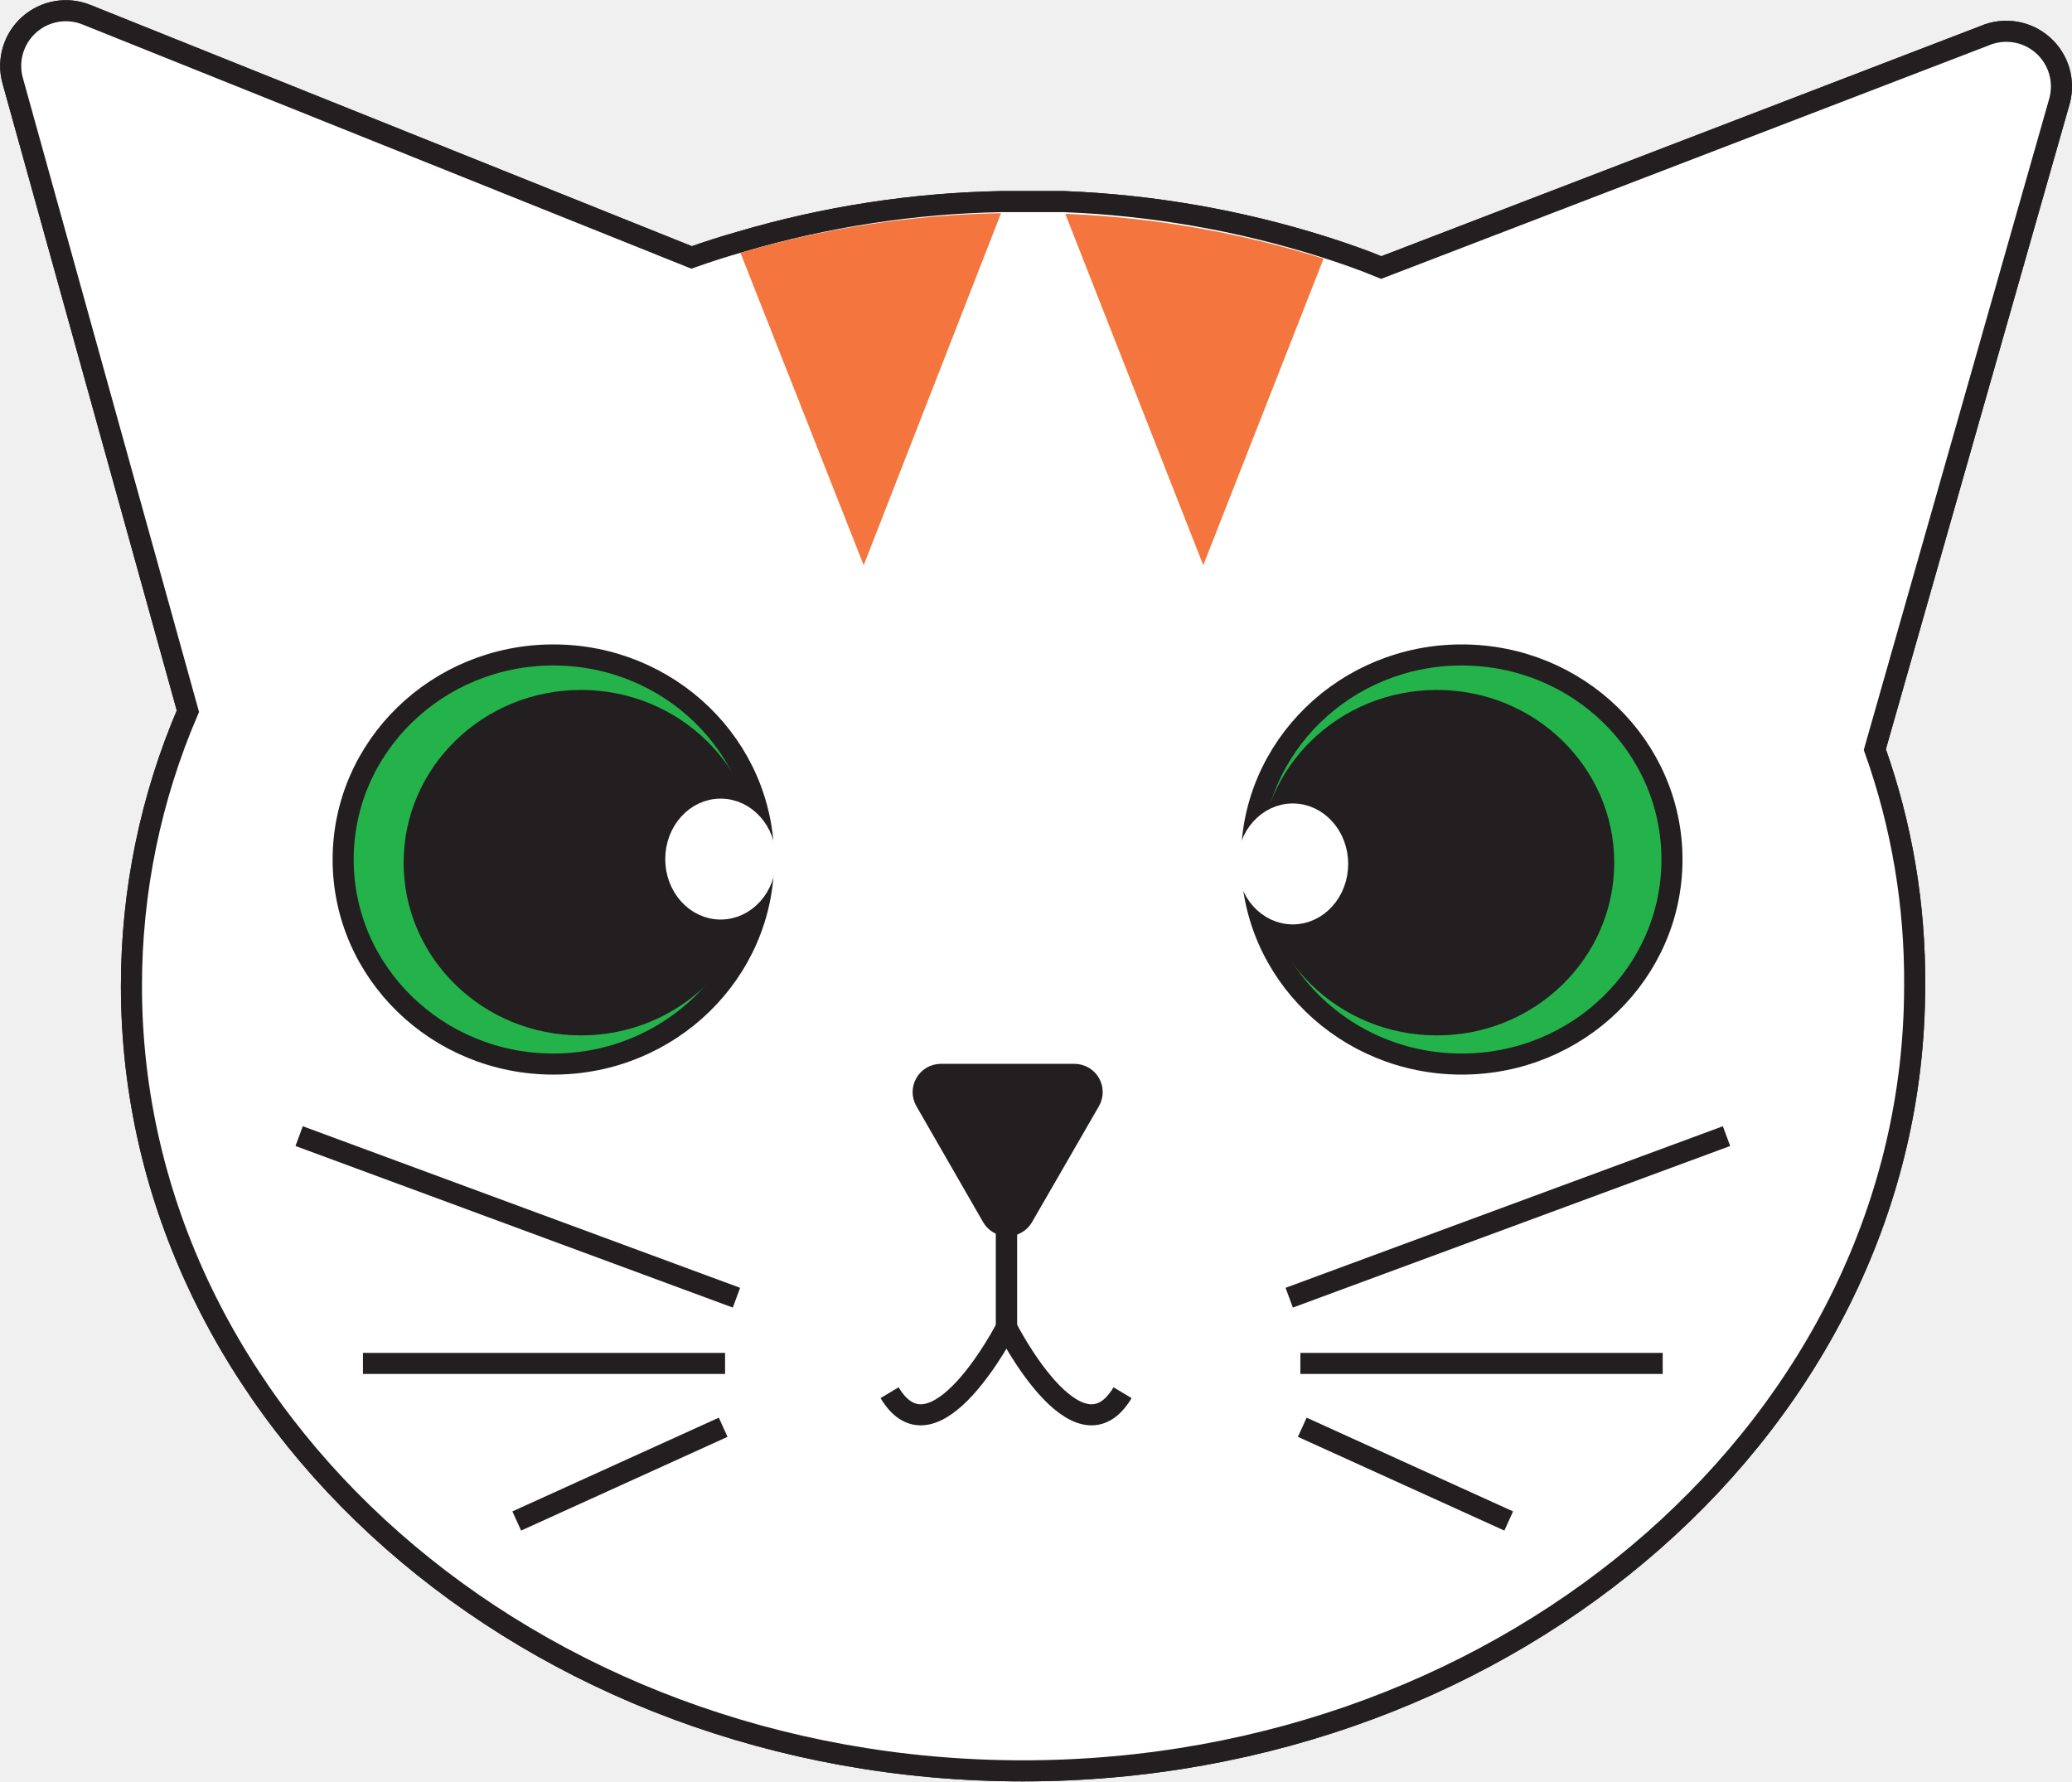
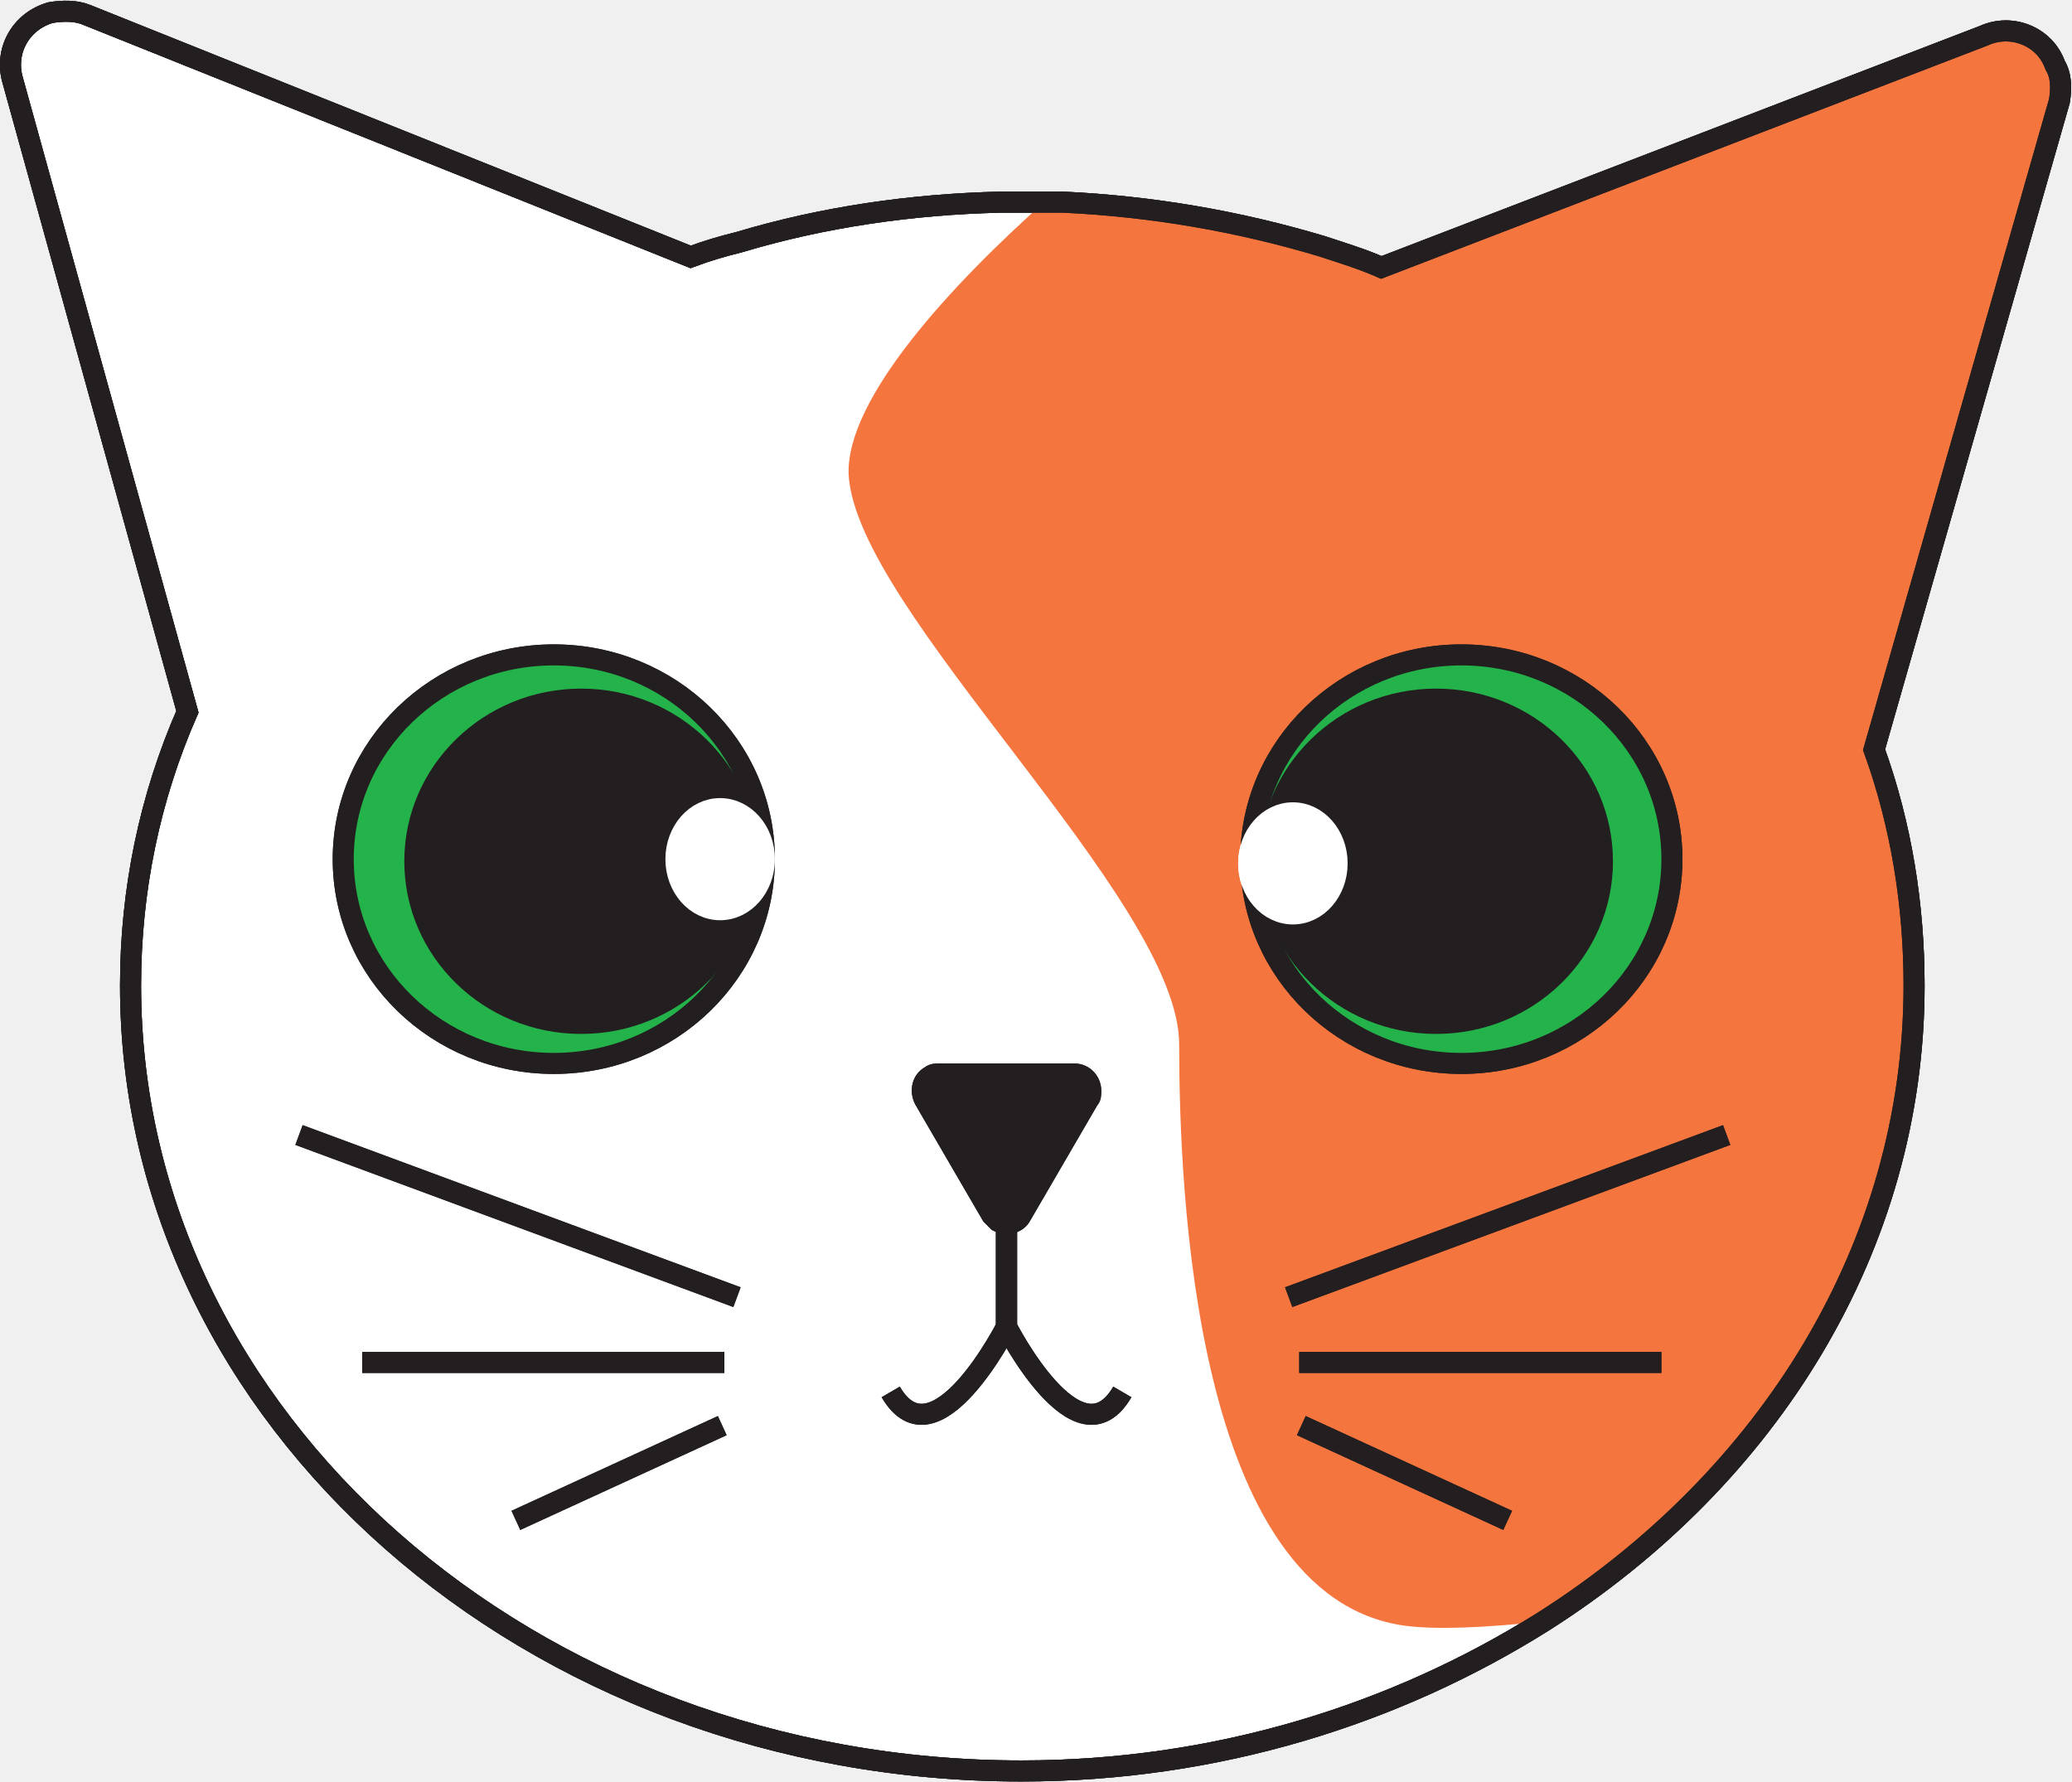
- <svg xmlns="http://www.w3.org/2000/svg" viewBox="0 0 98.36 84.56">
-   <g id="Layer_2" data-name="Layer 2">
-     <g id="Layer_2-2" data-name="Layer 2">
-       <path d="M97.76,4.82,89,35.58a32.62,32.62,0,0,1,1.89,11.23c0,20.57-19,37.25-42.33,37.25S6.24,67.38,6.24,46.81A33,33,0,0,1,8.92,33.76L.6,3.82A2.62,2.62,0,0,1,4.11.7L32.83,12.22c.76-.27,1.54-.52,2.32-.74A46.83,46.83,0,0,1,47.52,9.57h1c.67,0,1.35,0,2,0a47.19,47.19,0,0,1,12.26,2.13c.94.3,1.88.62,2.79,1l28.63-11A2.62,2.62,0,0,1,97.76,4.82Z" style="fill: none;stroke: #231f20;stroke-miterlimit: 10" />
-       <ellipse cx="26.27" cy="40.8" rx="9.98" ry="9.71" style="fill: none;stroke: #231f20;stroke-miterlimit: 10" />
-       <ellipse cx="69.39" cy="40.8" rx="9.98" ry="9.71" style="fill: none;stroke: #231f20;stroke-miterlimit: 10" />
-       <ellipse cx="27.58" cy="40.95" rx="8.42" ry="8.2" style="fill: #231f20" />
-       <ellipse cx="68.21" cy="40.95" rx="8.42" ry="8.2" style="fill: #231f20" />
-       <ellipse cx="34.21" cy="40.78" rx="2.13" ry="2.37" style="fill: #fff;stroke: #fff;stroke-miterlimit: 10" />
-       <ellipse cx="61.37" cy="41.01" rx="2.13" ry="2.37" style="fill: #fff;stroke: #fff;stroke-miterlimit: 10" />
-       <path d="M51.74,52.25l-3.18,5.51a.84.84,0,0,1-1.46,0l-3.17-5.51A.84.84,0,0,1,44.65,51H51A.84.84,0,0,1,51.74,52.25Z" style="fill: #231f20;stroke: #231f20;stroke-miterlimit: 10" />
-       <path d="M47.78,58.17V63s-3.42,6.68-5.55,3.11" style="fill: none;stroke: #231f20;stroke-miterlimit: 10" />
-       <path d="M47.78,58.17V63s3.37,6.68,5.51,3.11" style="fill: none;stroke: #231f20;stroke-miterlimit: 10" />
-       <line x1="61.2" y1="61.6" x2="81.96" y2="53.93" style="fill: none;stroke: #231f20;stroke-miterlimit: 10" />
-       <line x1="61.73" y1="64.72" x2="78.93" y2="64.72" style="fill: none;stroke: #231f20;stroke-miterlimit: 10" />
-       <line x1="61.82" y1="67.75" x2="71.62" y2="72.2" style="fill: none;stroke: #231f20;stroke-miterlimit: 10" />
-       <line x1="34.96" y1="61.6" x2="14.2" y2="53.93" style="fill: none;stroke: #231f20;stroke-miterlimit: 10" />
-       <line x1="34.42" y1="64.72" x2="17.23" y2="64.72" style="fill: none;stroke: #231f20;stroke-miterlimit: 10" />
-       <line x1="34.33" y1="67.75" x2="24.53" y2="72.2" style="fill: none;stroke: #231f20;stroke-miterlimit: 10" />
-       <path d="M97.76,4.82,89,35.58a32.62,32.62,0,0,1,1.89,11.23c0,20.57-19,37.25-42.33,37.25S6.24,67.38,6.24,46.81A33,33,0,0,1,8.92,33.76L.6,3.82A2.62,2.62,0,0,1,4.11.7L32.83,12.22c.76-.27,1.54-.52,2.32-.74A46.83,46.83,0,0,1,47.52,9.57h1c.67,0,1.35,0,2,0a47.19,47.19,0,0,1,12.26,2.13c.94.3,1.88.62,2.79,1l28.63-11A2.62,2.62,0,0,1,97.76,4.82Z" style="fill: #fff;stroke: #231f20;stroke-miterlimit: 10" />
-       <ellipse cx="26.27" cy="40.8" rx="9.98" ry="9.71" style="fill: #24b34b;stroke: #231f20;stroke-miterlimit: 10" />
-       <ellipse cx="69.39" cy="40.8" rx="9.98" ry="9.71" style="fill: #24b34b;stroke: #231f20;stroke-miterlimit: 10" />
-       <ellipse cx="27.58" cy="40.95" rx="8.42" ry="8.2" style="fill: #231f20" />
-       <ellipse cx="68.21" cy="40.95" rx="8.42" ry="8.2" style="fill: #231f20" />
-       <ellipse cx="34.21" cy="40.78" rx="2.13" ry="2.37" style="fill: #fff;stroke: #fff;stroke-miterlimit: 10" />
-       <ellipse cx="61.37" cy="41.01" rx="2.13" ry="2.37" style="fill: #fff;stroke: #fff;stroke-miterlimit: 10" />
-       <path d="M51.74,52.25l-3.18,5.51a.84.84,0,0,1-1.46,0l-3.17-5.51A.84.84,0,0,1,44.65,51H51A.84.84,0,0,1,51.74,52.25Z" style="fill: #231f20;stroke: #231f20;stroke-miterlimit: 10" />
-       <path d="M47.78,58.17V63s-3.42,6.68-5.55,3.11" style="fill: none;stroke: #231f20;stroke-miterlimit: 10" />
-       <path d="M47.78,58.17V63s3.37,6.68,5.51,3.11" style="fill: none;stroke: #231f20;stroke-miterlimit: 10" />
-       <line x1="61.2" y1="61.6" x2="81.96" y2="53.93" style="fill: none;stroke: #231f20;stroke-miterlimit: 10" />
-       <line x1="61.73" y1="64.72" x2="78.93" y2="64.72" style="fill: none;stroke: #231f20;stroke-miterlimit: 10" />
-       <line x1="61.82" y1="67.75" x2="71.62" y2="72.2" style="fill: none;stroke: #231f20;stroke-miterlimit: 10" />
-       <line x1="34.96" y1="61.6" x2="14.2" y2="53.93" style="fill: none;stroke: #231f20;stroke-miterlimit: 10" />
-       <line x1="34.42" y1="64.72" x2="17.23" y2="64.72" style="fill: none;stroke: #231f20;stroke-miterlimit: 10" />
-       <line x1="34.33" y1="67.75" x2="24.53" y2="72.2" style="fill: none;stroke: #231f20;stroke-miterlimit: 10" />
-       <path d="M47.52,10.12,41,26.83,35.15,12A46.83,46.83,0,0,1,47.52,10.12Z" style="fill: #f4753d" />
-       <path d="M62.83,12.28,57.12,26.83,50.57,10.15A47.19,47.19,0,0,1,62.83,12.28Z" style="fill: #f4753d" />
+ <svg xmlns="http://www.w3.org/2000/svg" version="1.1" id="Layer_1" x="0px" y="0px" viewBox="0 0 98.4 84.6" style="enable-background:new 0 0 98.4 84.6;" xml:space="preserve">
+   <style type="text/css">
+ 	.st0{fill:#FFFFFF;stroke:#231F20;stroke-miterlimit:10;}
+ 	.st1{fill:#F4753D;}
+ 	.st2{fill:none;stroke:#231F20;stroke-miterlimit:10;}
+ 	.st3{fill:#231F20;}
+ 	.st4{fill:#FFFFFF;stroke:#FFFFFF;stroke-miterlimit:10;}
+ 	.st5{fill:#231F20;stroke:#231F20;stroke-miterlimit:10;}
+ 	.st6{fill:#24B34B;stroke:#231F20;stroke-miterlimit:10;}
+ </style>
+   <path class="st0" d="M97.8,4.8L89,35.6c1.3,3.6,1.9,7.4,1.9,11.2c0,12.4-6.9,23.4-17.6,30.2c-7,4.4-15.5,7.1-24.8,7.1  c-23.3,0-42.3-16.7-42.3-37.3c0-4.5,0.9-8.9,2.7-13L0.6,3.8C0.2,2.4,1,1,2.4,0.6C3,0.5,3.6,0.5,4.1,0.7l28.7,11.5  c0.8-0.3,1.5-0.5,2.3-0.7c4-1.2,8.2-1.8,12.4-1.9h3c4.2,0.2,8.3,0.9,12.3,2.1c0.9,0.3,1.9,0.6,2.8,1l28.6-11c1.3-0.6,2.9,0,3.4,1.4  C97.9,3.6,97.9,4.2,97.8,4.8z" />
+   <path class="st1" d="M97.8,4.8L89,35.6c1.3,3.6,1.9,7.4,1.9,11.2c0,12.4-6.9,23.4-17.6,30.2c-2.8,0.3-5.1,0.4-6.6,0.2  C56.7,75.8,56,56.5,56,49.6S40.6,29,40.3,22.5c-0.1-3.6,4.9-9,9.4-13h0.8c4.2,0.2,8.3,0.9,12.3,2.1c0.9,0.3,1.9,0.6,2.8,1l28.6-11  c1.3-0.6,2.9,0,3.4,1.4C97.9,3.6,97.9,4.2,97.8,4.8z" />
+   <g>
+     <g id="Layer_2-2">
+       <path class="st2" d="M97.8,4.8L89,35.6c1.3,3.6,1.9,7.4,1.9,11.2c0,12.4-6.9,23.4-17.6,30.2c-7,4.4-15.5,7.1-24.8,7.1    c-23.3,0-42.3-16.7-42.3-37.3c0-4.5,0.9-8.9,2.7-13L0.6,3.8C0.2,2.4,1,1,2.4,0.6C3,0.5,3.6,0.5,4.1,0.7l28.7,11.5    c0.8-0.3,1.5-0.5,2.3-0.7c4-1.2,8.2-1.8,12.4-1.9h3c4.2,0.2,8.3,0.9,12.3,2.1c0.9,0.3,1.9,0.6,2.8,1l28.6-11    c1.3-0.6,2.9,0,3.4,1.4C97.9,3.6,97.9,4.2,97.8,4.8z" />
+       <ellipse class="st2" cx="26.3" cy="40.8" rx="10" ry="9.7" />
+       <ellipse class="st2" cx="69.4" cy="40.8" rx="10" ry="9.7" />
+       <ellipse class="st3" cx="27.6" cy="40.9" rx="8.4" ry="8.2" />
+       <ellipse class="st3" cx="68.2" cy="40.9" rx="8.4" ry="8.2" />
+       <ellipse class="st4" cx="34.2" cy="40.8" rx="2.1" ry="2.4" />
+       <ellipse class="st4" cx="61.4" cy="41" rx="2.1" ry="2.4" />
+       <path class="st5" d="M51.7,52.2l-3.2,5.5c-0.2,0.4-0.7,0.5-1.1,0.3c-0.1-0.1-0.2-0.2-0.3-0.3l-3.2-5.5c-0.2-0.4-0.1-0.9,0.3-1.1    c0.1-0.1,0.3-0.1,0.4-0.1H51c0.5,0,0.8,0.4,0.8,0.8C51.8,52,51.8,52.1,51.7,52.2z" />
+       <path class="st2" d="M47.8,58.2V63c0,0-3.4,6.7-5.5,3.1" />
+       <path class="st2" d="M47.8,58.2V63c0,0,3.4,6.7,5.5,3.1" />
+       <line class="st2" x1="61.2" y1="61.6" x2="82" y2="53.9" />
+       <line class="st2" x1="61.7" y1="64.7" x2="78.9" y2="64.7" />
+       <line class="st2" x1="61.8" y1="67.7" x2="71.6" y2="72.2" />
+       <line class="st2" x1="35" y1="61.6" x2="14.2" y2="53.9" />
+       <line class="st2" x1="34.4" y1="64.7" x2="17.2" y2="64.7" />
+       <line class="st2" x1="34.3" y1="67.7" x2="24.5" y2="72.2" />
+       <path class="st2" d="M97.8,4.8L89,35.6c1.3,3.6,1.9,7.4,1.9,11.2c0,12.4-6.9,23.4-17.6,30.2c-7,4.4-15.5,7.1-24.8,7.1    c-23.3,0-42.3-16.7-42.3-37.3c0-4.5,0.9-8.9,2.7-13L0.6,3.8C0.2,2.4,1,1,2.4,0.6C3,0.5,3.6,0.5,4.1,0.7l28.7,11.5    c0.8-0.3,1.5-0.5,2.3-0.7c4-1.2,8.2-1.8,12.4-1.9h3c4.2,0.2,8.3,0.9,12.3,2.1c0.9,0.3,1.9,0.6,2.8,1l28.6-11    c1.3-0.6,2.9,0,3.4,1.4C97.9,3.6,97.9,4.2,97.8,4.8z" />
+       <ellipse class="st6" cx="26.3" cy="40.8" rx="10" ry="9.7" />
+       <ellipse class="st6" cx="69.4" cy="40.8" rx="10" ry="9.7" />
+       <ellipse class="st3" cx="27.6" cy="40.9" rx="8.4" ry="8.2" />
+       <ellipse class="st3" cx="68.2" cy="40.9" rx="8.4" ry="8.2" />
+       <ellipse class="st4" cx="34.2" cy="40.8" rx="2.1" ry="2.4" />
+       <ellipse class="st4" cx="61.4" cy="41" rx="2.1" ry="2.4" />
+       <path class="st5" d="M51.7,52.2l-3.2,5.5c-0.2,0.4-0.7,0.5-1.1,0.3c-0.1-0.1-0.2-0.2-0.3-0.3l-3.2-5.5c-0.2-0.4-0.1-0.9,0.3-1.1    c0.1-0.1,0.3-0.1,0.4-0.1H51c0.5,0,0.8,0.4,0.8,0.8C51.8,52,51.8,52.1,51.7,52.2z" />
+       <path class="st2" d="M47.8,58.2V63c0,0-3.4,6.7-5.5,3.1" />
+       <path class="st2" d="M47.8,58.2V63c0,0,3.4,6.7,5.5,3.1" />
+       <line class="st2" x1="61.2" y1="61.6" x2="82" y2="53.9" />
+       <line class="st2" x1="61.7" y1="64.7" x2="78.9" y2="64.7" />
+       <line class="st2" x1="61.8" y1="67.7" x2="71.6" y2="72.2" />
+       <line class="st2" x1="35" y1="61.6" x2="14.2" y2="53.9" />
+       <line class="st2" x1="34.4" y1="64.7" x2="17.2" y2="64.7" />
+       <line class="st2" x1="34.3" y1="67.7" x2="24.5" y2="72.2" />
    </g>
  </g>
</svg>
